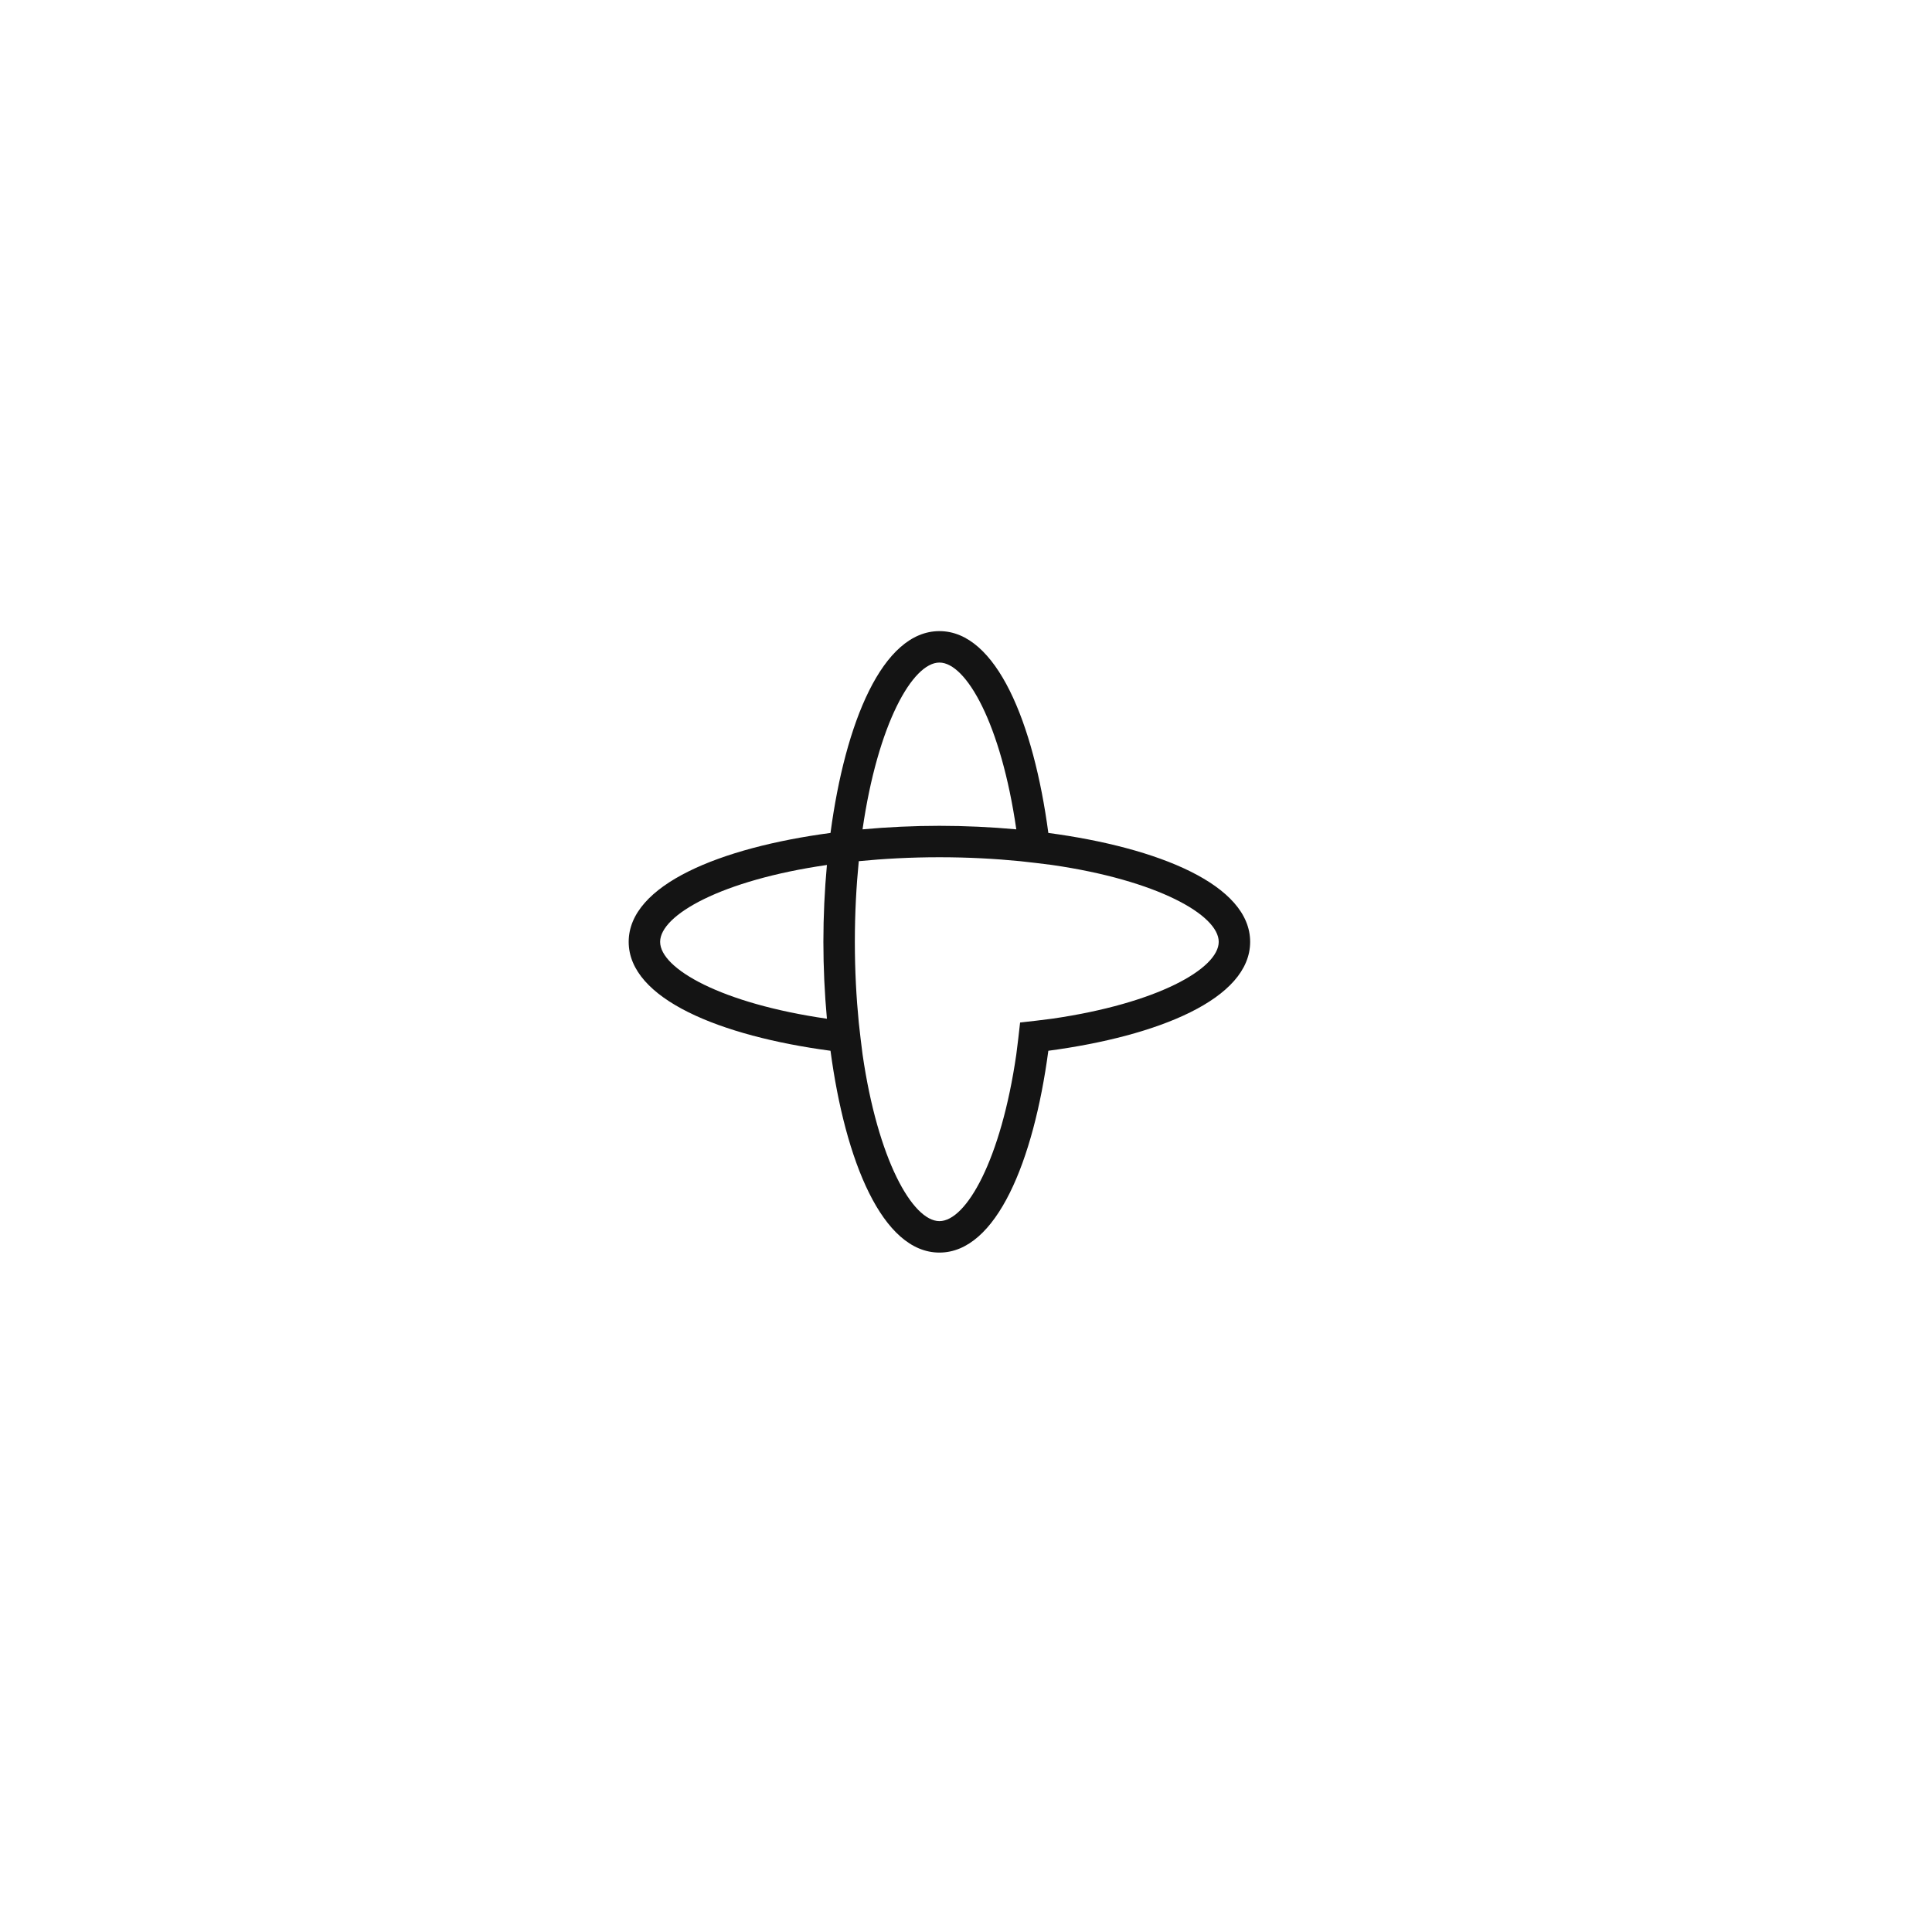
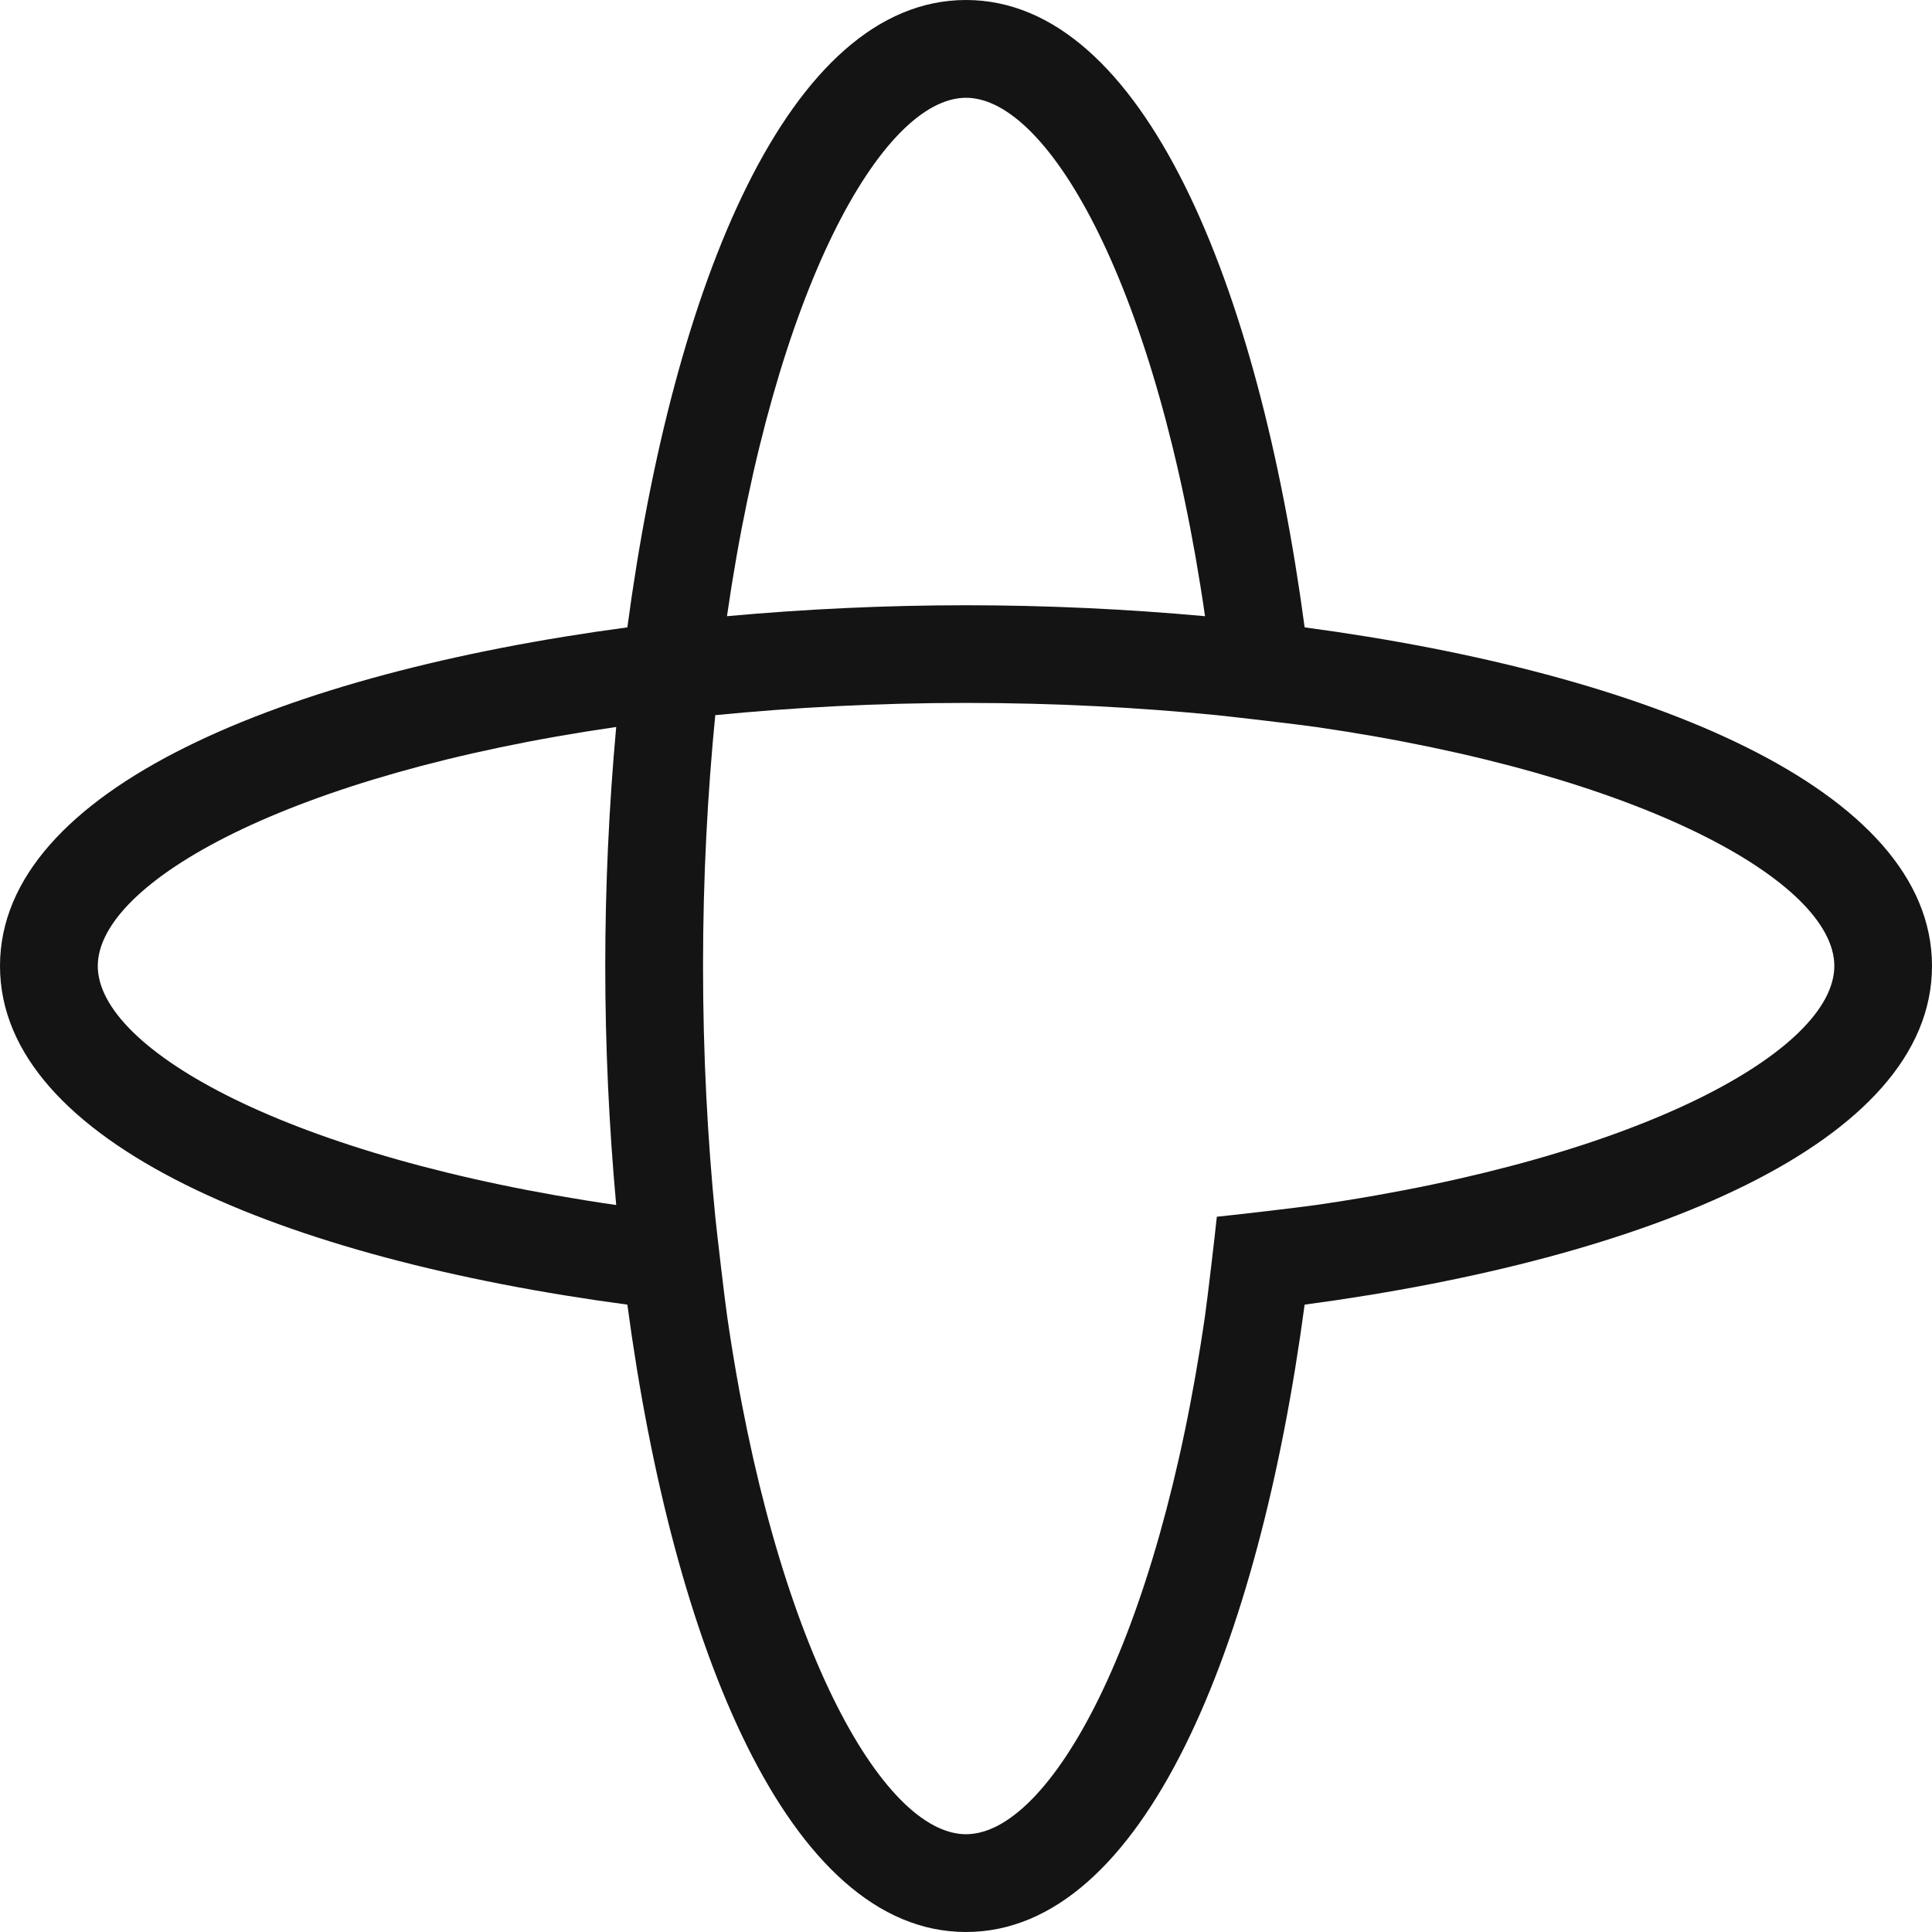
- <svg xmlns="http://www.w3.org/2000/svg" version="1.1" id="Layer_3" x="0px" y="0px" viewBox="0 0 1200 1200" style="enable-background:new 0 0 1200 1200;" xml:space="preserve">
-   <style type="text/css">
- 	.st0{fill:#141414;}
- </style>
-   <path class="st0" d="M651.14,517.35C642.02,449.03,618.94,392,583.49,392s-58.53,57.03-67.65,125.35  c-68.32,9.12-125.35,32.2-125.35,67.65s57.04,58.53,125.35,67.65c9.12,68.31,32.2,125.35,67.65,125.35s58.53-57.04,67.65-125.35  c68.32-9.12,125.35-32.2,125.35-67.65S719.45,526.47,651.14,517.35z M513.61,632.75c-65.43-9.45-103.59-31.08-103.59-47.75  s38.16-38.3,103.59-47.75c-1.44,15.75-2.19,31.83-2.19,47.75C511.42,600.92,512.17,617.01,513.61,632.75z M583.49,411.53  c16.67,0,38.3,38.16,47.75,103.59c-15.74-1.44-31.83-2.19-47.75-2.19s-32.01,0.75-47.75,2.19  C545.19,449.69,566.82,411.53,583.49,411.53z M653.37,632.75c-3.22,0.47-16.43,2.02-19.77,2.35c-0.33,3.35-1.89,16.55-2.35,19.77  c-9.45,65.43-31.08,103.59-47.75,103.59s-38.3-38.16-47.75-103.59c-0.46-3.22-2.02-16.43-2.35-19.77  c-1.52-15.51-2.44-32.17-2.44-50.1s0.92-34.59,2.44-50.11c15.51-1.52,32.17-2.44,50.1-2.44s34.59,0.92,50.1,2.44  c3.35,0.33,16.55,1.89,19.77,2.35c65.43,9.45,103.6,31.09,103.6,47.75S718.8,623.3,653.37,632.75z" />
+ <svg xmlns="http://www.w3.org/2000/svg" width="18" height="18" viewBox="0 0 18 18" fill="none">
+   <path d="M12.155 5.845C11.729 2.659 10.653 0 9 0C7.347 0 6.271 2.659 5.845 5.845C2.659 6.271 0 7.347 0 9C0 10.653 2.66 11.729 5.845 12.155C6.271 15.34 7.347 18 9 18C10.653 18 11.729 15.34 12.155 12.155C15.341 11.729 18 10.653 18 9C18 7.347 15.34 6.271 12.155 5.845ZM5.741 11.227C2.69 10.786 0.911 9.777 0.911 9C0.911 8.223 2.69 7.214 5.741 6.773C5.674 7.508 5.639 8.258 5.639 9C5.639 9.742 5.674 10.493 5.741 11.227ZM9 0.911C9.777 0.911 10.786 2.69 11.227 5.741C10.493 5.674 9.742 5.639 9 5.639C8.258 5.639 7.507 5.674 6.773 5.741C7.214 2.69 8.223 0.911 9 0.911ZM12.259 11.227C12.108 11.249 11.492 11.321 11.337 11.336C11.321 11.492 11.249 12.108 11.227 12.258C10.787 15.309 9.778 17.089 9 17.089C8.223 17.089 7.214 15.309 6.774 12.258C6.752 12.108 6.68 11.492 6.664 11.336C6.593 10.613 6.55 9.836 6.55 9C6.55 8.164 6.593 7.387 6.664 6.663C7.387 6.592 8.164 6.549 9 6.549C9.837 6.549 10.614 6.592 11.337 6.663C11.493 6.679 12.108 6.751 12.259 6.773C15.31 7.214 17.09 8.223 17.09 9C17.09 9.776 15.31 10.786 12.259 11.227Z" fill="#141414" />
</svg>
